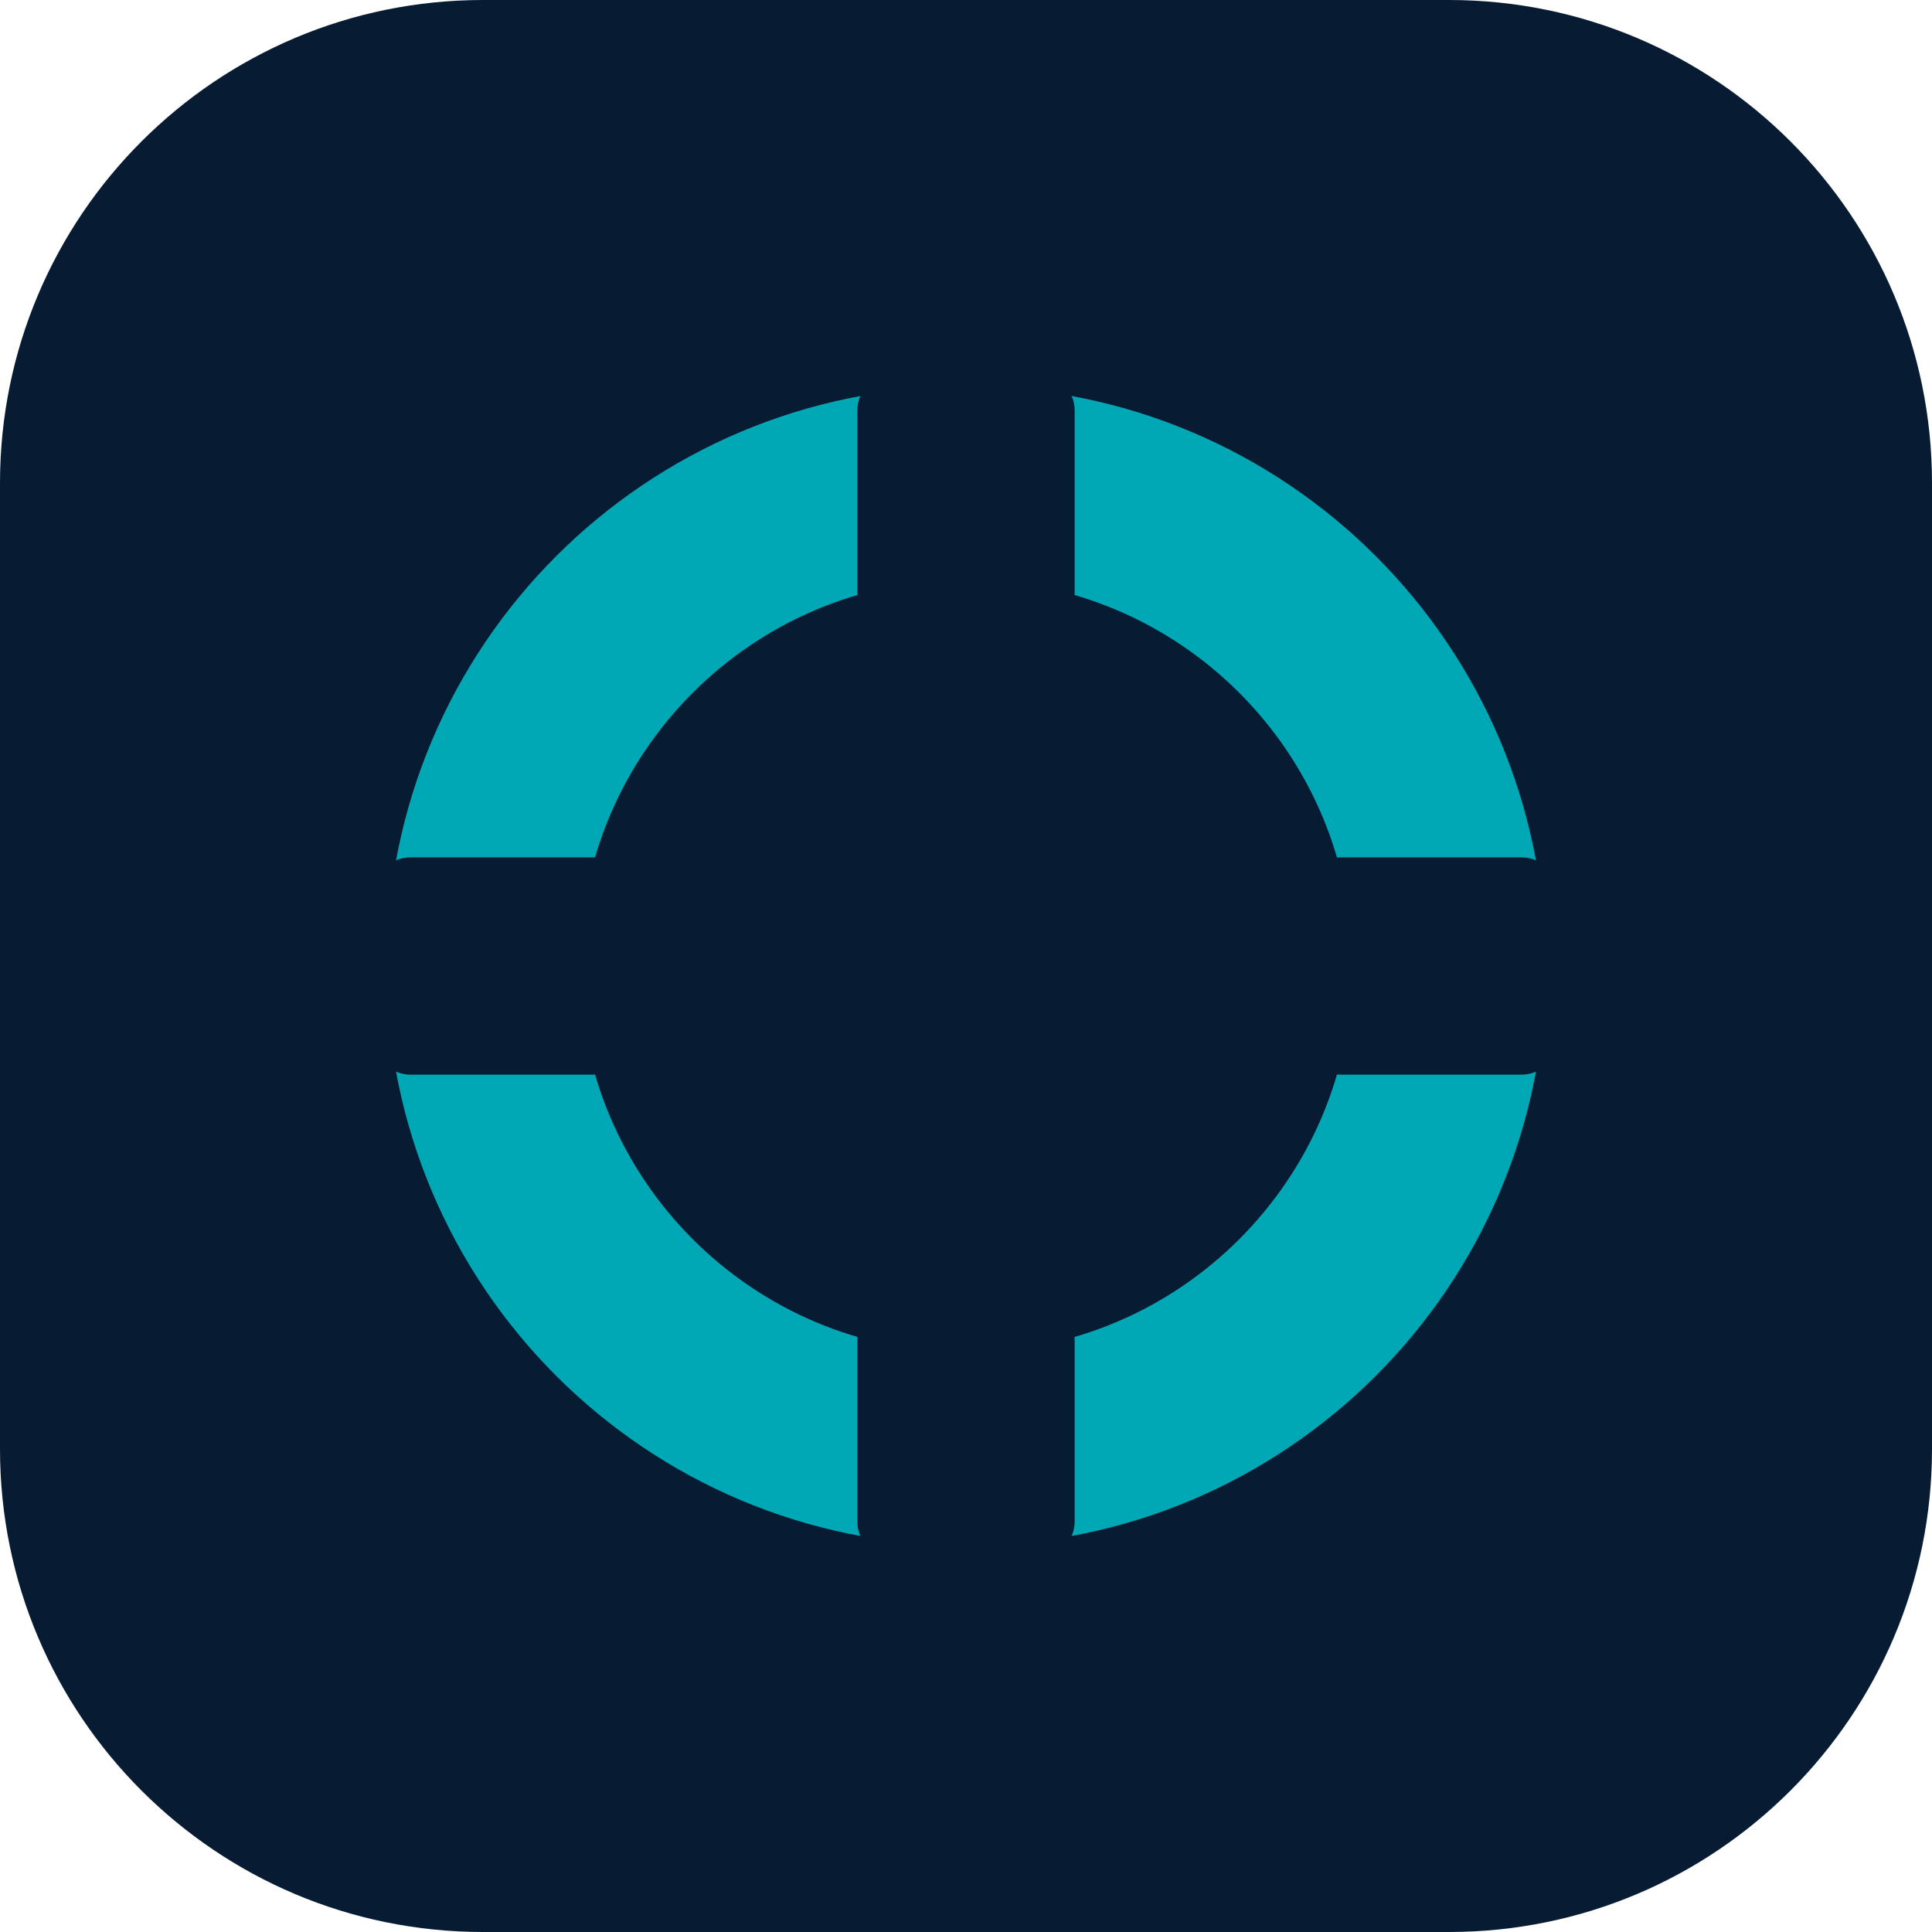
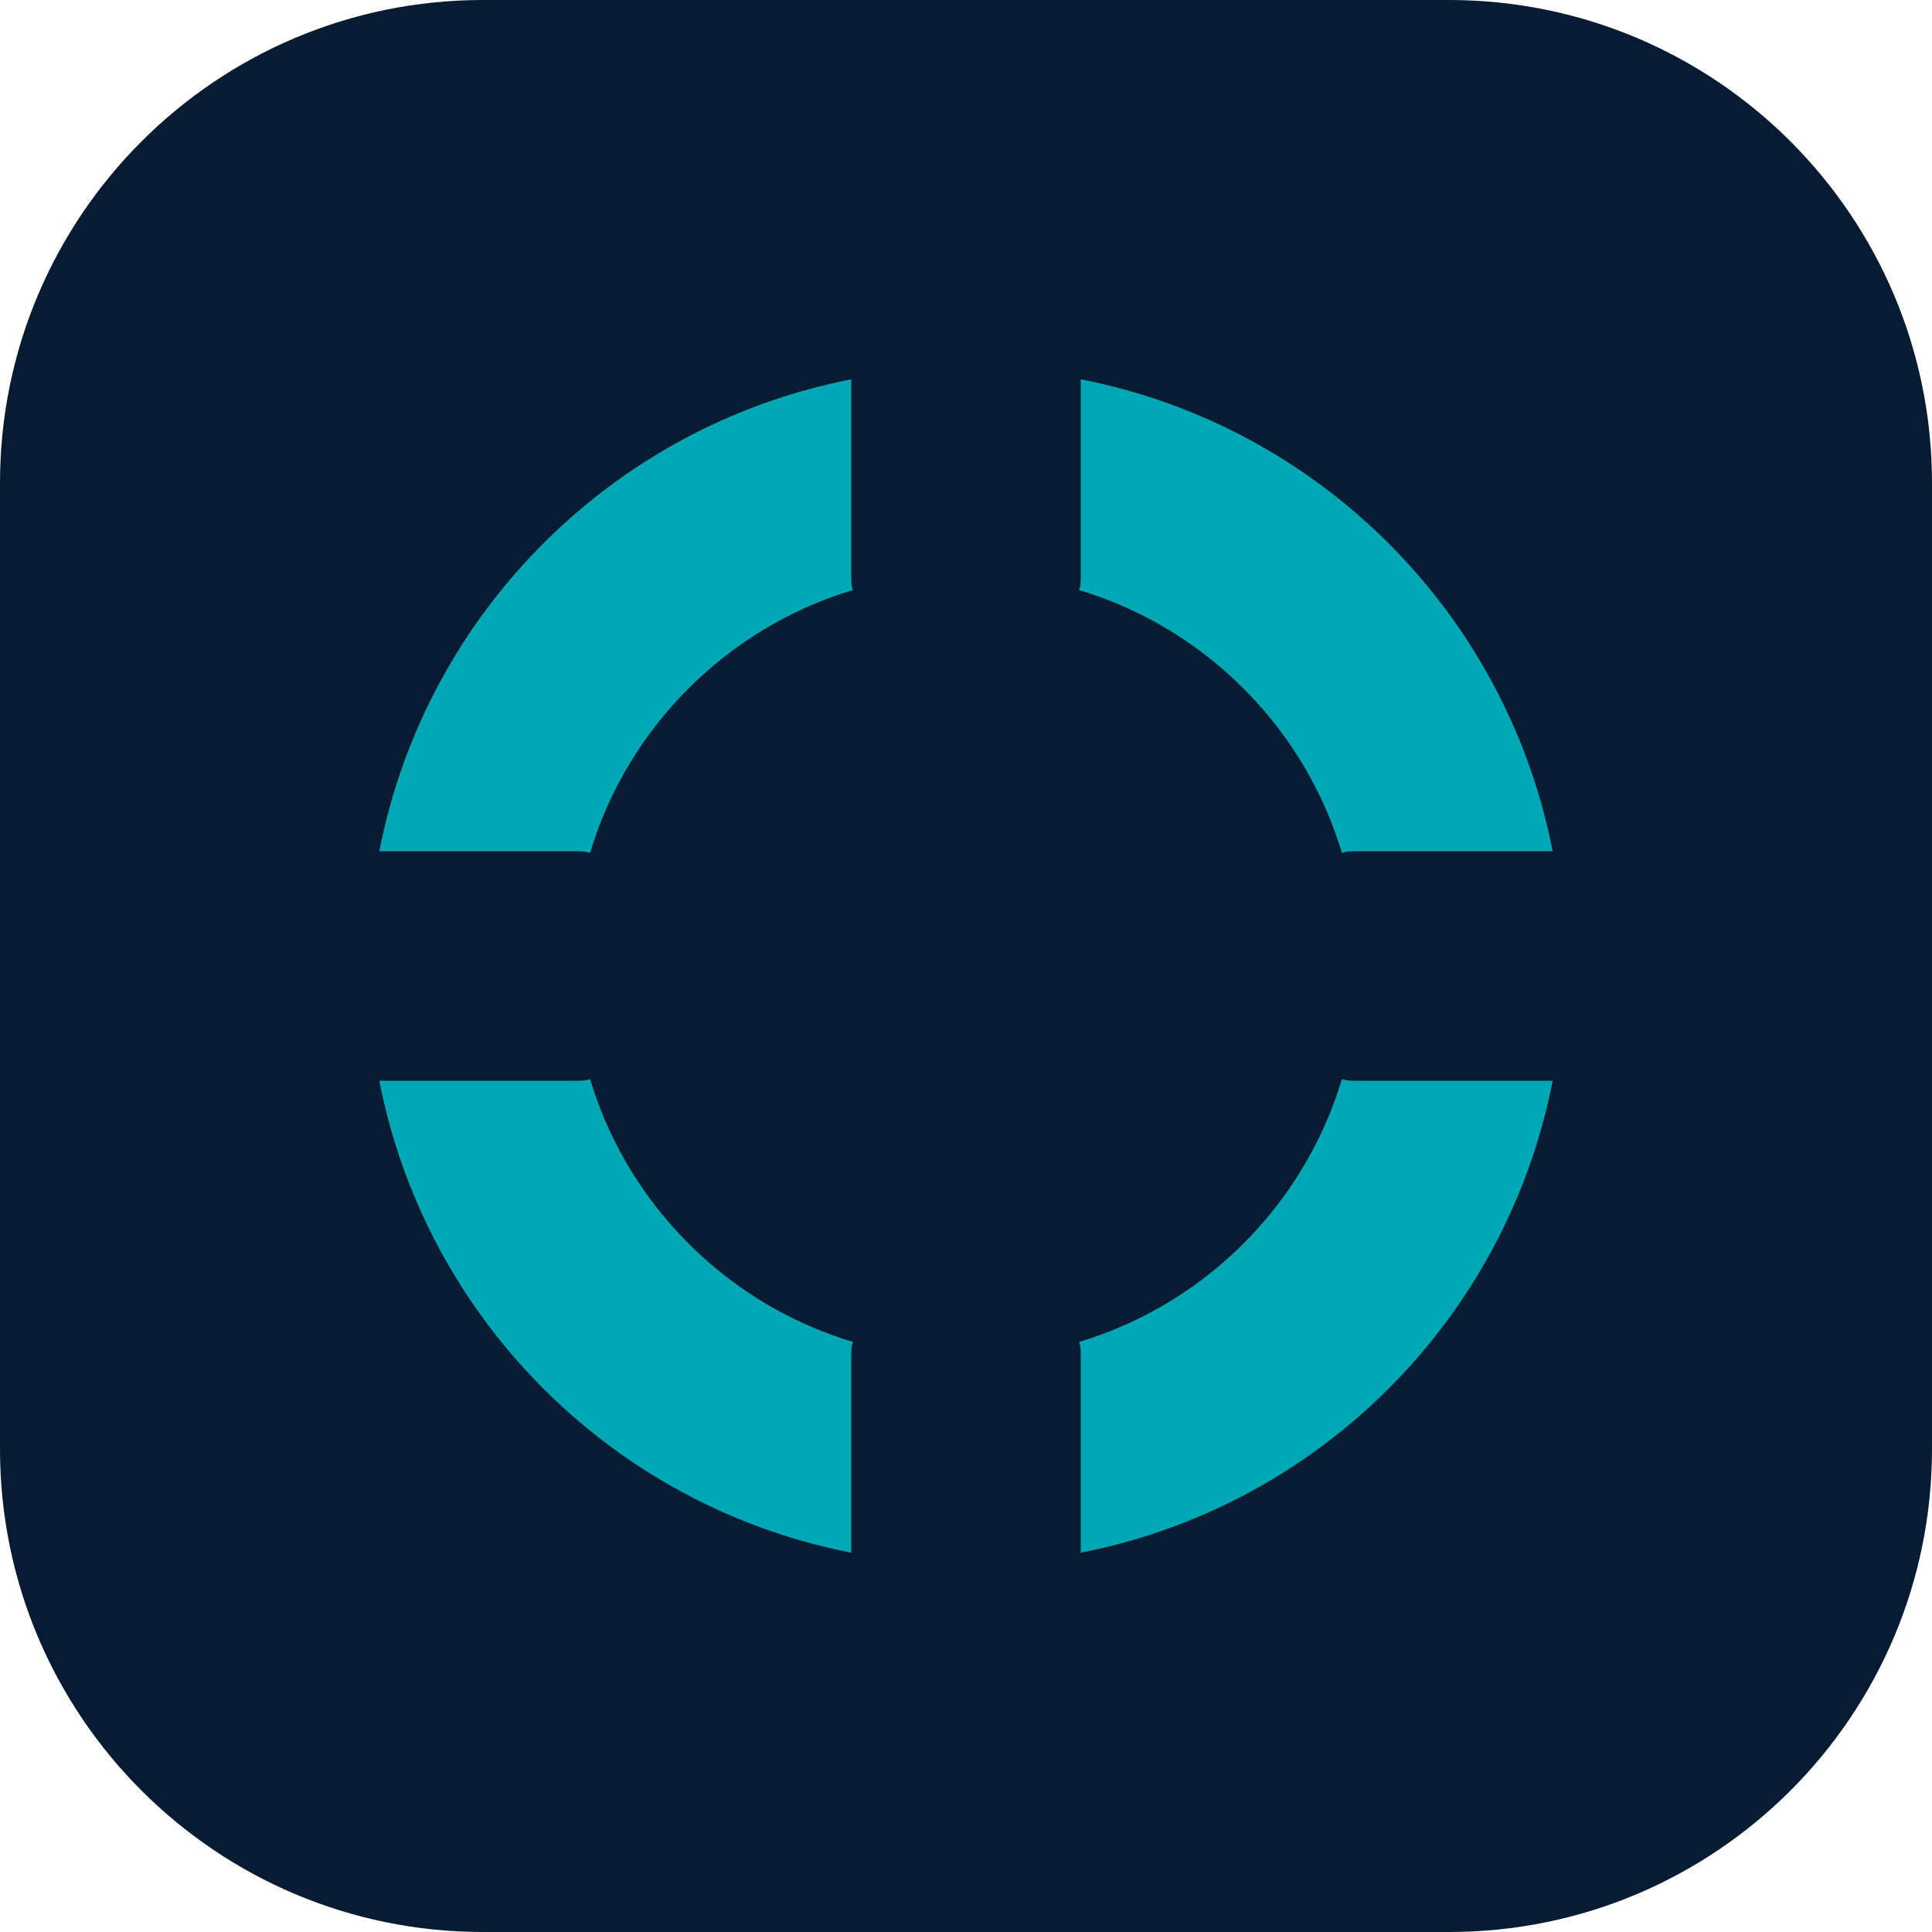
<svg xmlns="http://www.w3.org/2000/svg" viewBox="0 0 32 32" fill="none">
  <rect width="32" height="32" rx="8" fill="#071B33" />
-   <circle cx="16" cy="16" r="8" stroke="#00A8B5" stroke-width="3.2" />
-   <rect x="14.2" y="6.2" width="3.6" height="4.2" rx="0.6" fill="#071B33" />
-   <rect x="14.2" y="21.6" width="3.6" height="4.2" rx="0.6" fill="#071B33" />
-   <rect x="6.2" y="14.2" width="4.2" height="3.6" rx="0.6" fill="#071B33" />
-   <rect x="21.6" y="14.2" width="4.2" height="3.6" rx="0.6" fill="#071B33" />
+   <circle cx="16" cy="16" r="8.2" stroke="#00A8B5" stroke-width="3.4" />
+   <rect x="14.1" y="5.6" width="3.8" height="4.6" rx="0.6" fill="#071B33" />
+   <rect x="14.1" y="21.8" width="3.8" height="4.6" rx="0.6" fill="#071B33" />
+   <rect x="5.6" y="14.1" width="4.6" height="3.8" rx="0.6" fill="#071B33" />
+   <rect x="21.8" y="14.1" width="4.6" height="3.8" rx="0.6" fill="#071B33" />
</svg>
